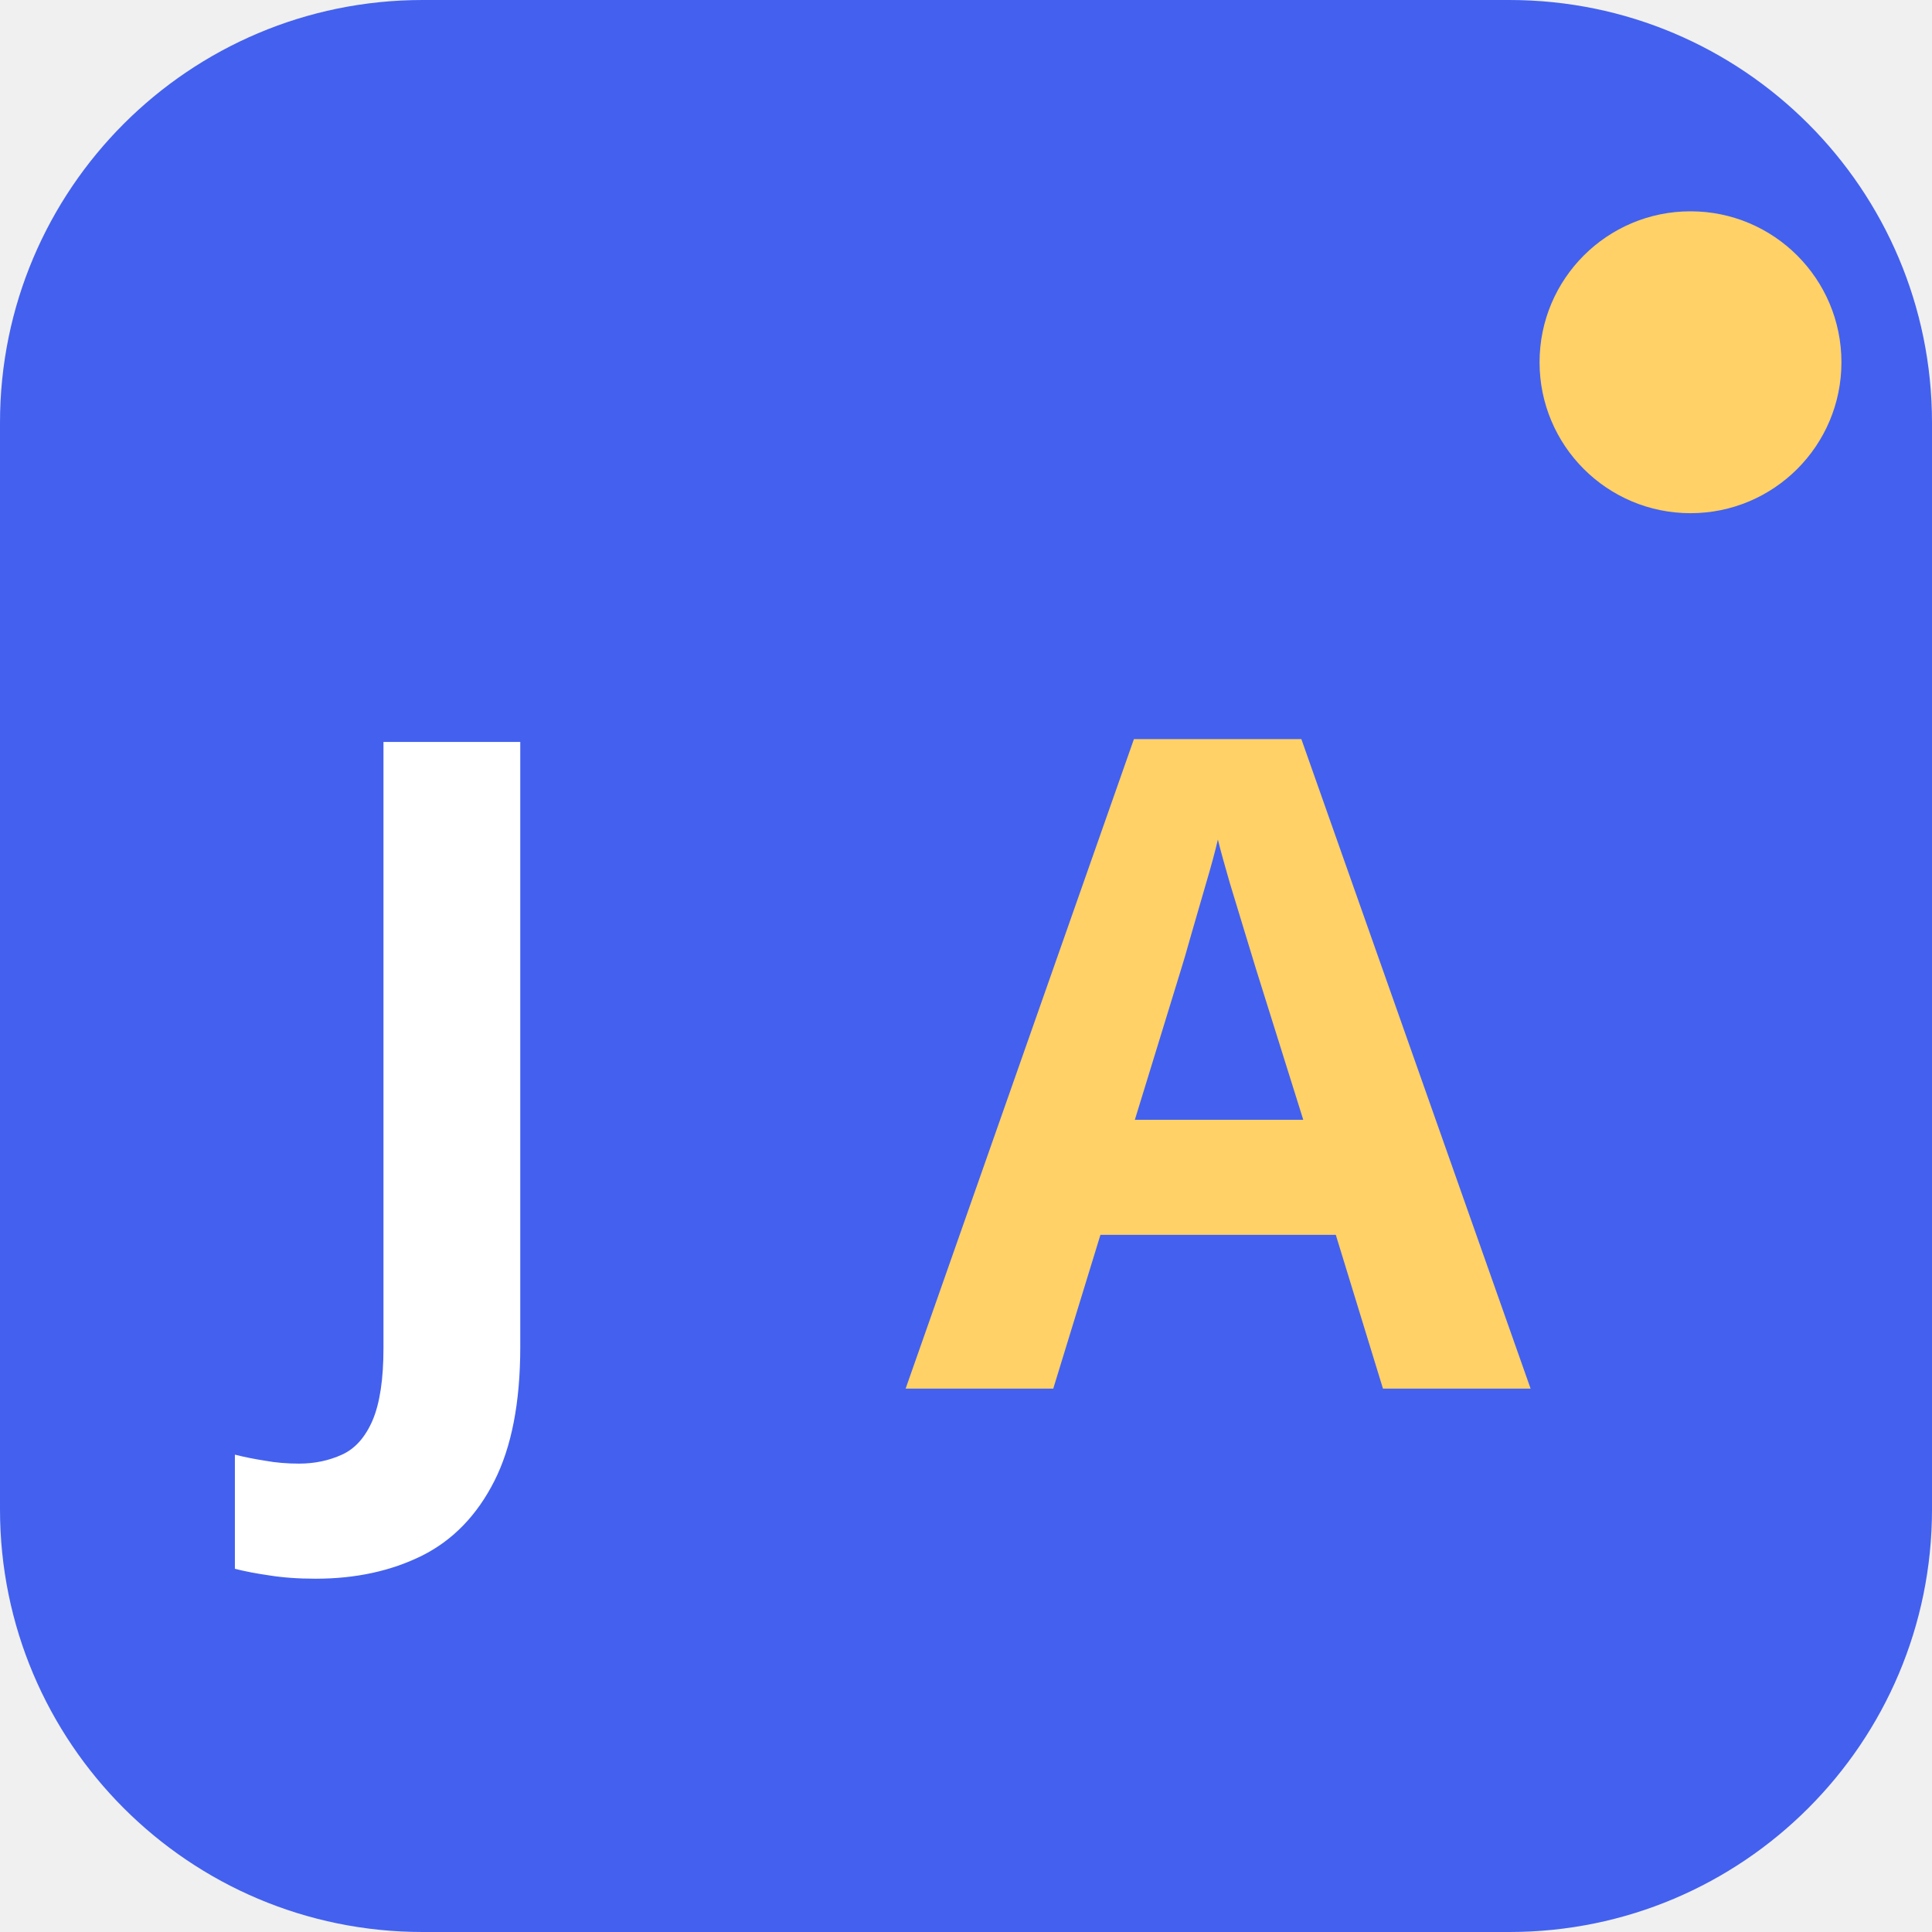
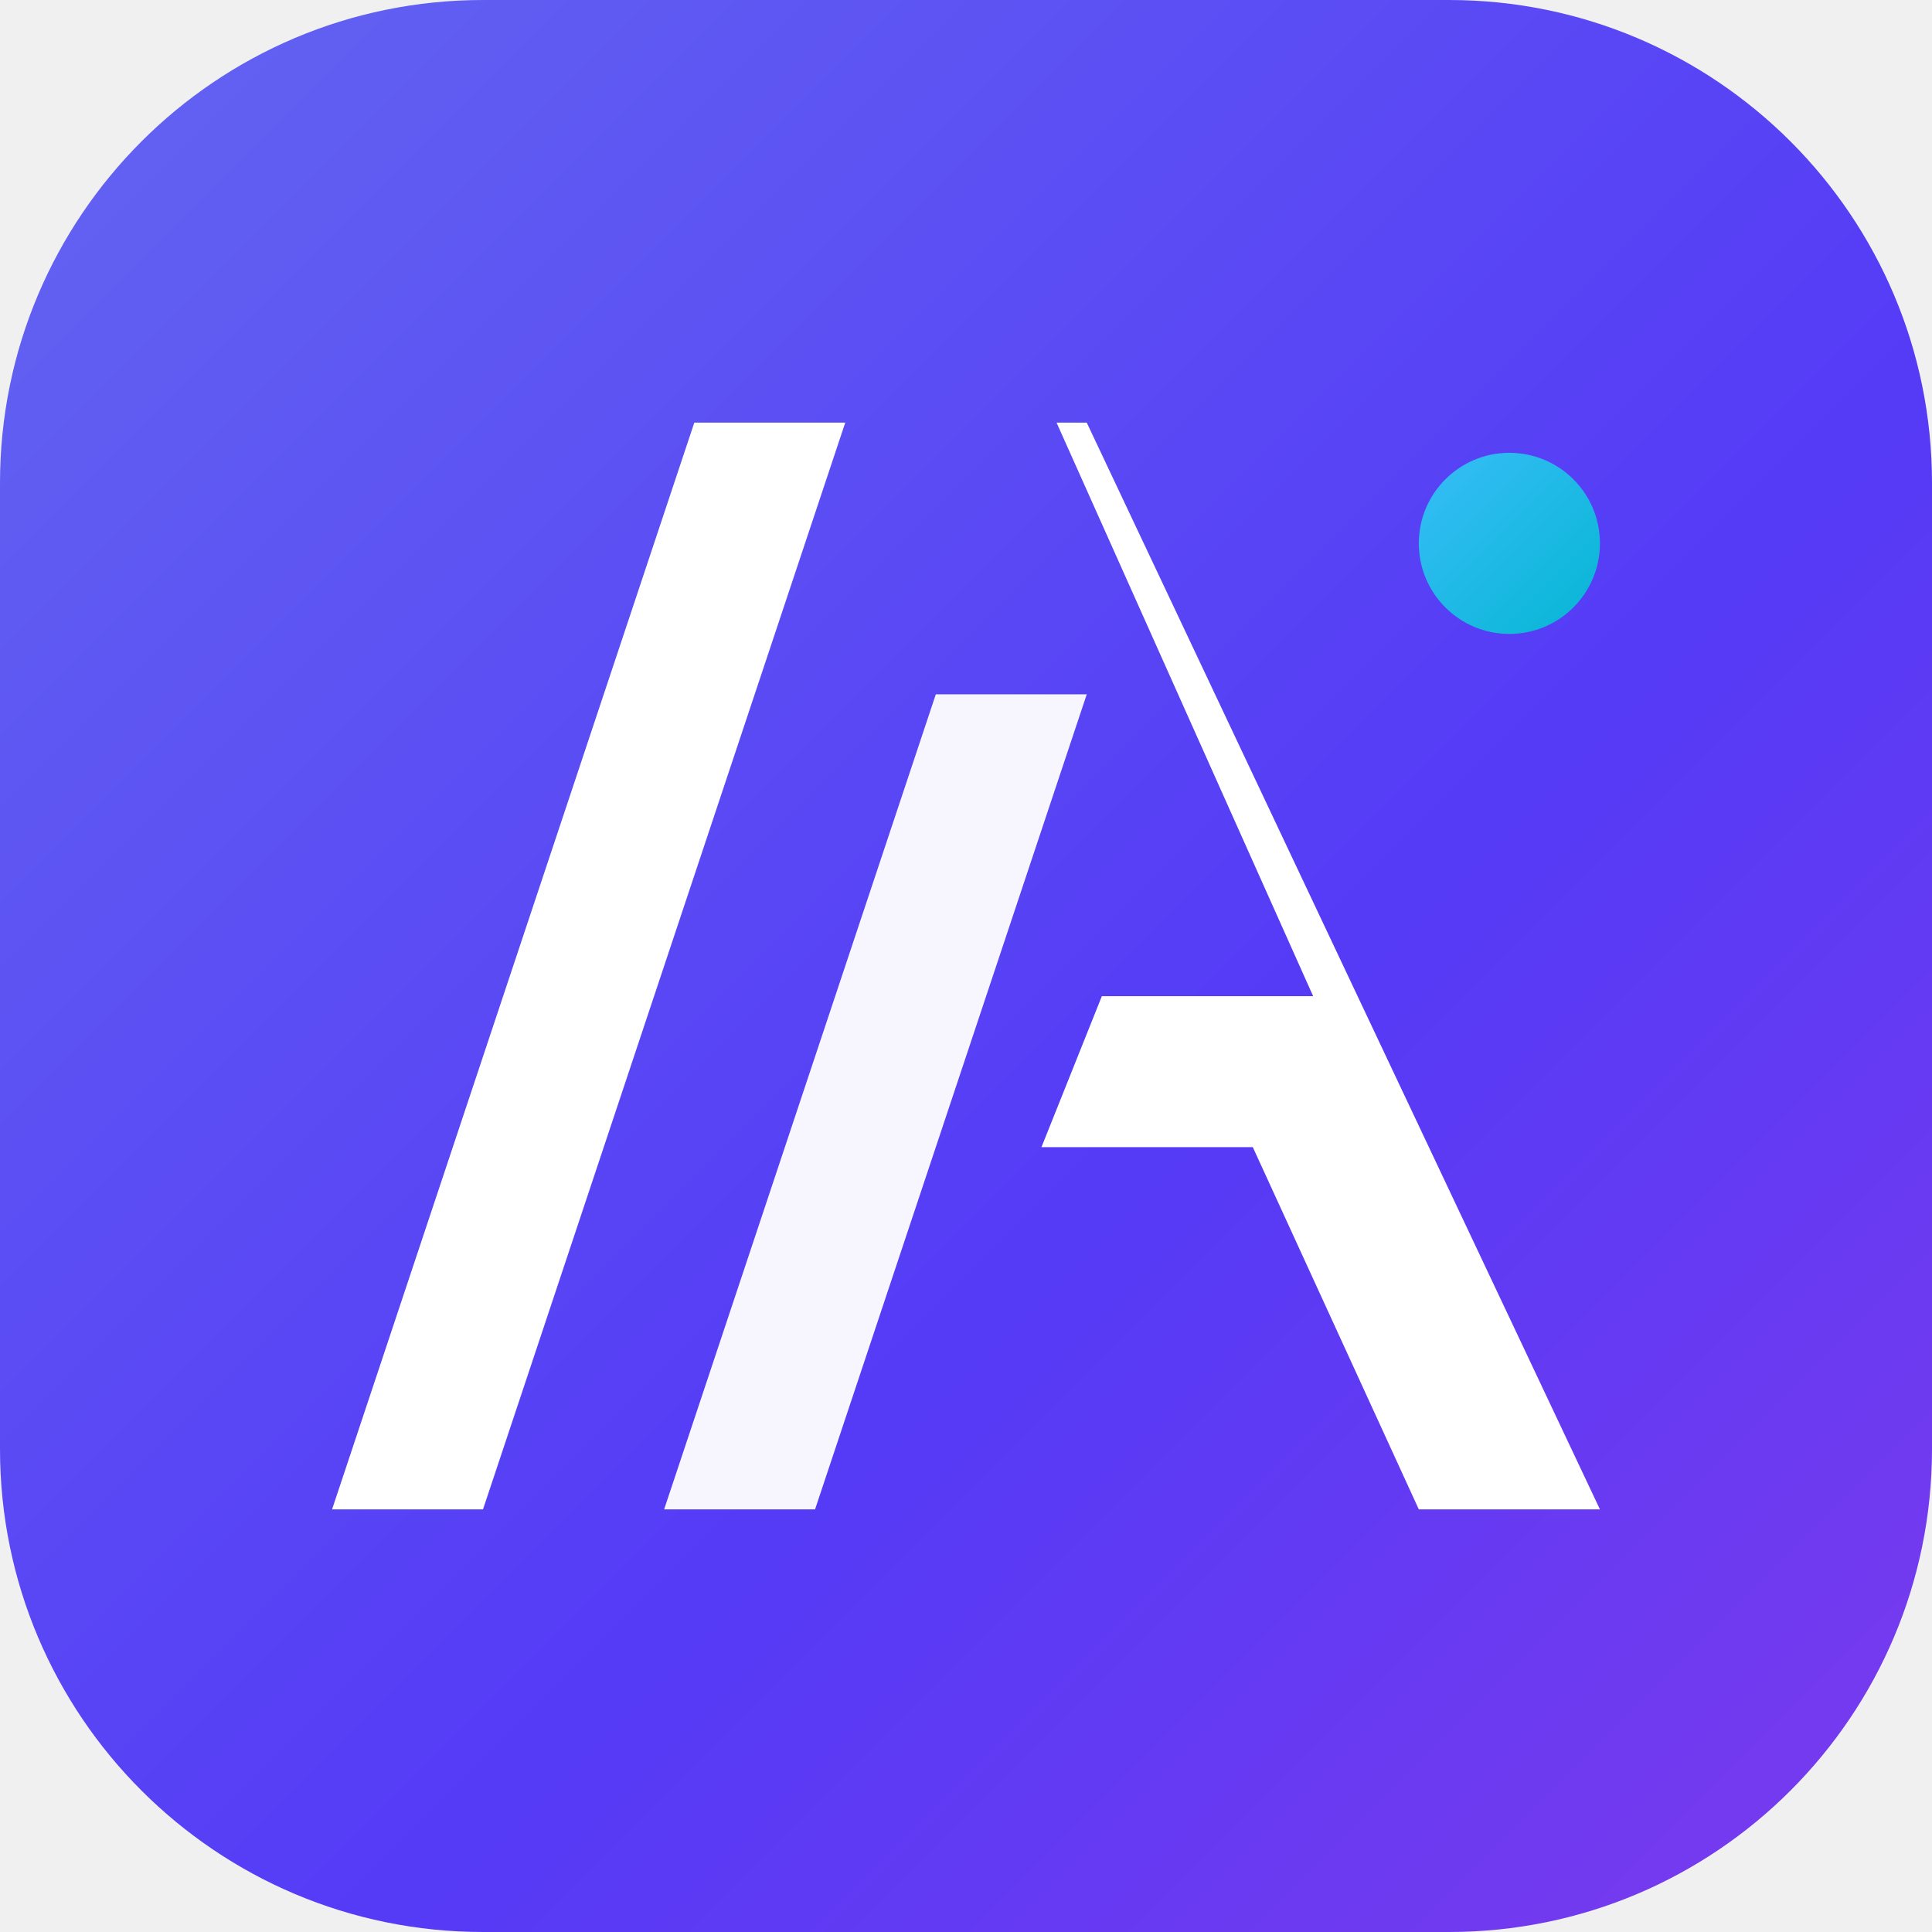
<svg xmlns="http://www.w3.org/2000/svg" viewBox="0 0 64 64" fill="none">
-   <rect width="64" height="64" rx="14" fill="#4361ee" />
-   <text x="10" y="46" font-family="Arial Black, sans-serif" font-weight="900" font-size="30" fill="white">J</text>
-   <text x="30" y="46" font-family="Arial Black, sans-serif" font-weight="900" font-size="30" fill="#ffd166">A</text>
-   <circle cx="56" cy="12" r="5" fill="#ffd166" />
+   <defs>
+     <linearGradient id="jescaBg" x1="0%" y1="0%" x2="100%" y2="100%">
+       <stop offset="0%" stop-color="#6366f1" />
+       <stop offset="60%" stop-color="#553af6" />
+       <stop offset="100%" stop-color="#7c3aed" />
+     </linearGradient>
+     <linearGradient id="jescaCyan" x1="0%" y1="0%" x2="100%" y2="100%">
+       <stop offset="0%" stop-color="#38bdf8" />
+       <stop offset="100%" stop-color="#06b6d4" />
+     </linearGradient>
+   </defs>
+   <rect width="64" height="64" rx="16" fill="url(#jescaBg)" />
+   <g transform="translate(11, 14)">
+     <path d="M0 36L12 0H17L5 36H0Z" fill="#ffffff" />
+     <path d="M11 36L20 9H25L16 36H11Z" fill="#ffffff" fill-opacity="0.95" />
+     <path d="M25 0L42 36H36L30.5 24H23.5L25.5 19H32.5L24 0H25Z" fill="#ffffff" />
+     <circle cx="39" cy="4" r="3" fill="url(#jescaCyan)" />
+   </g>
</svg>
